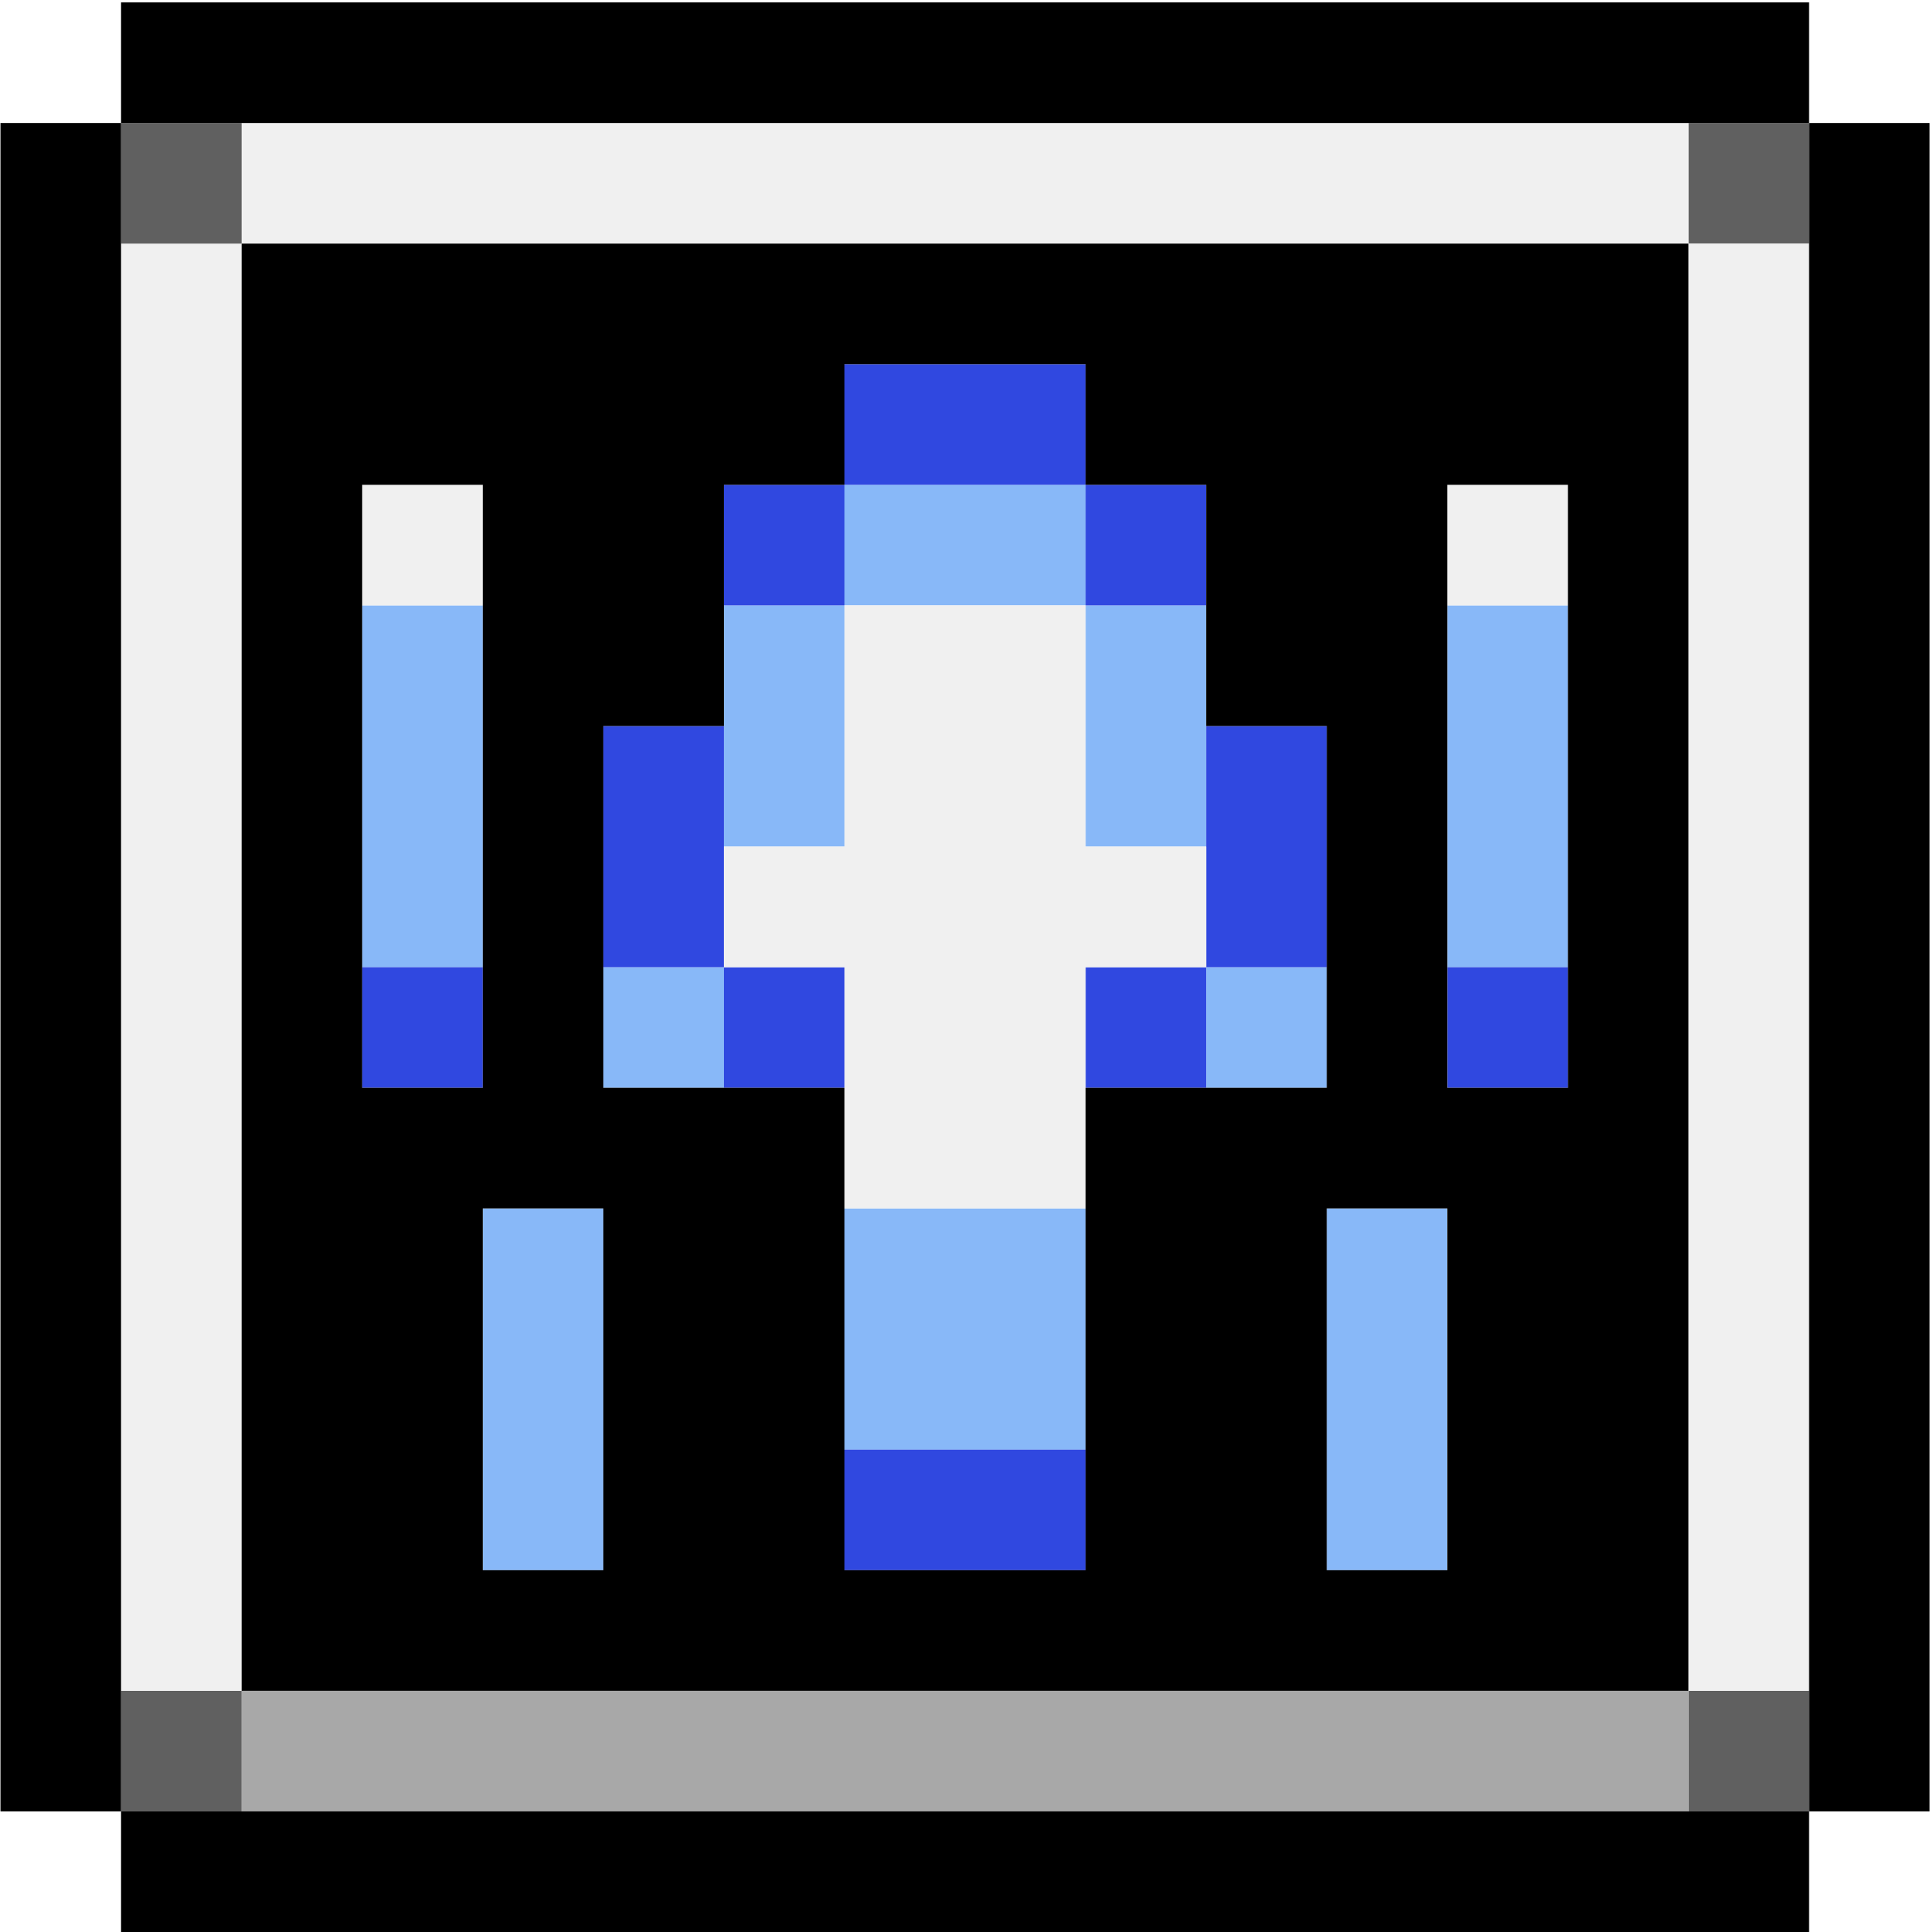
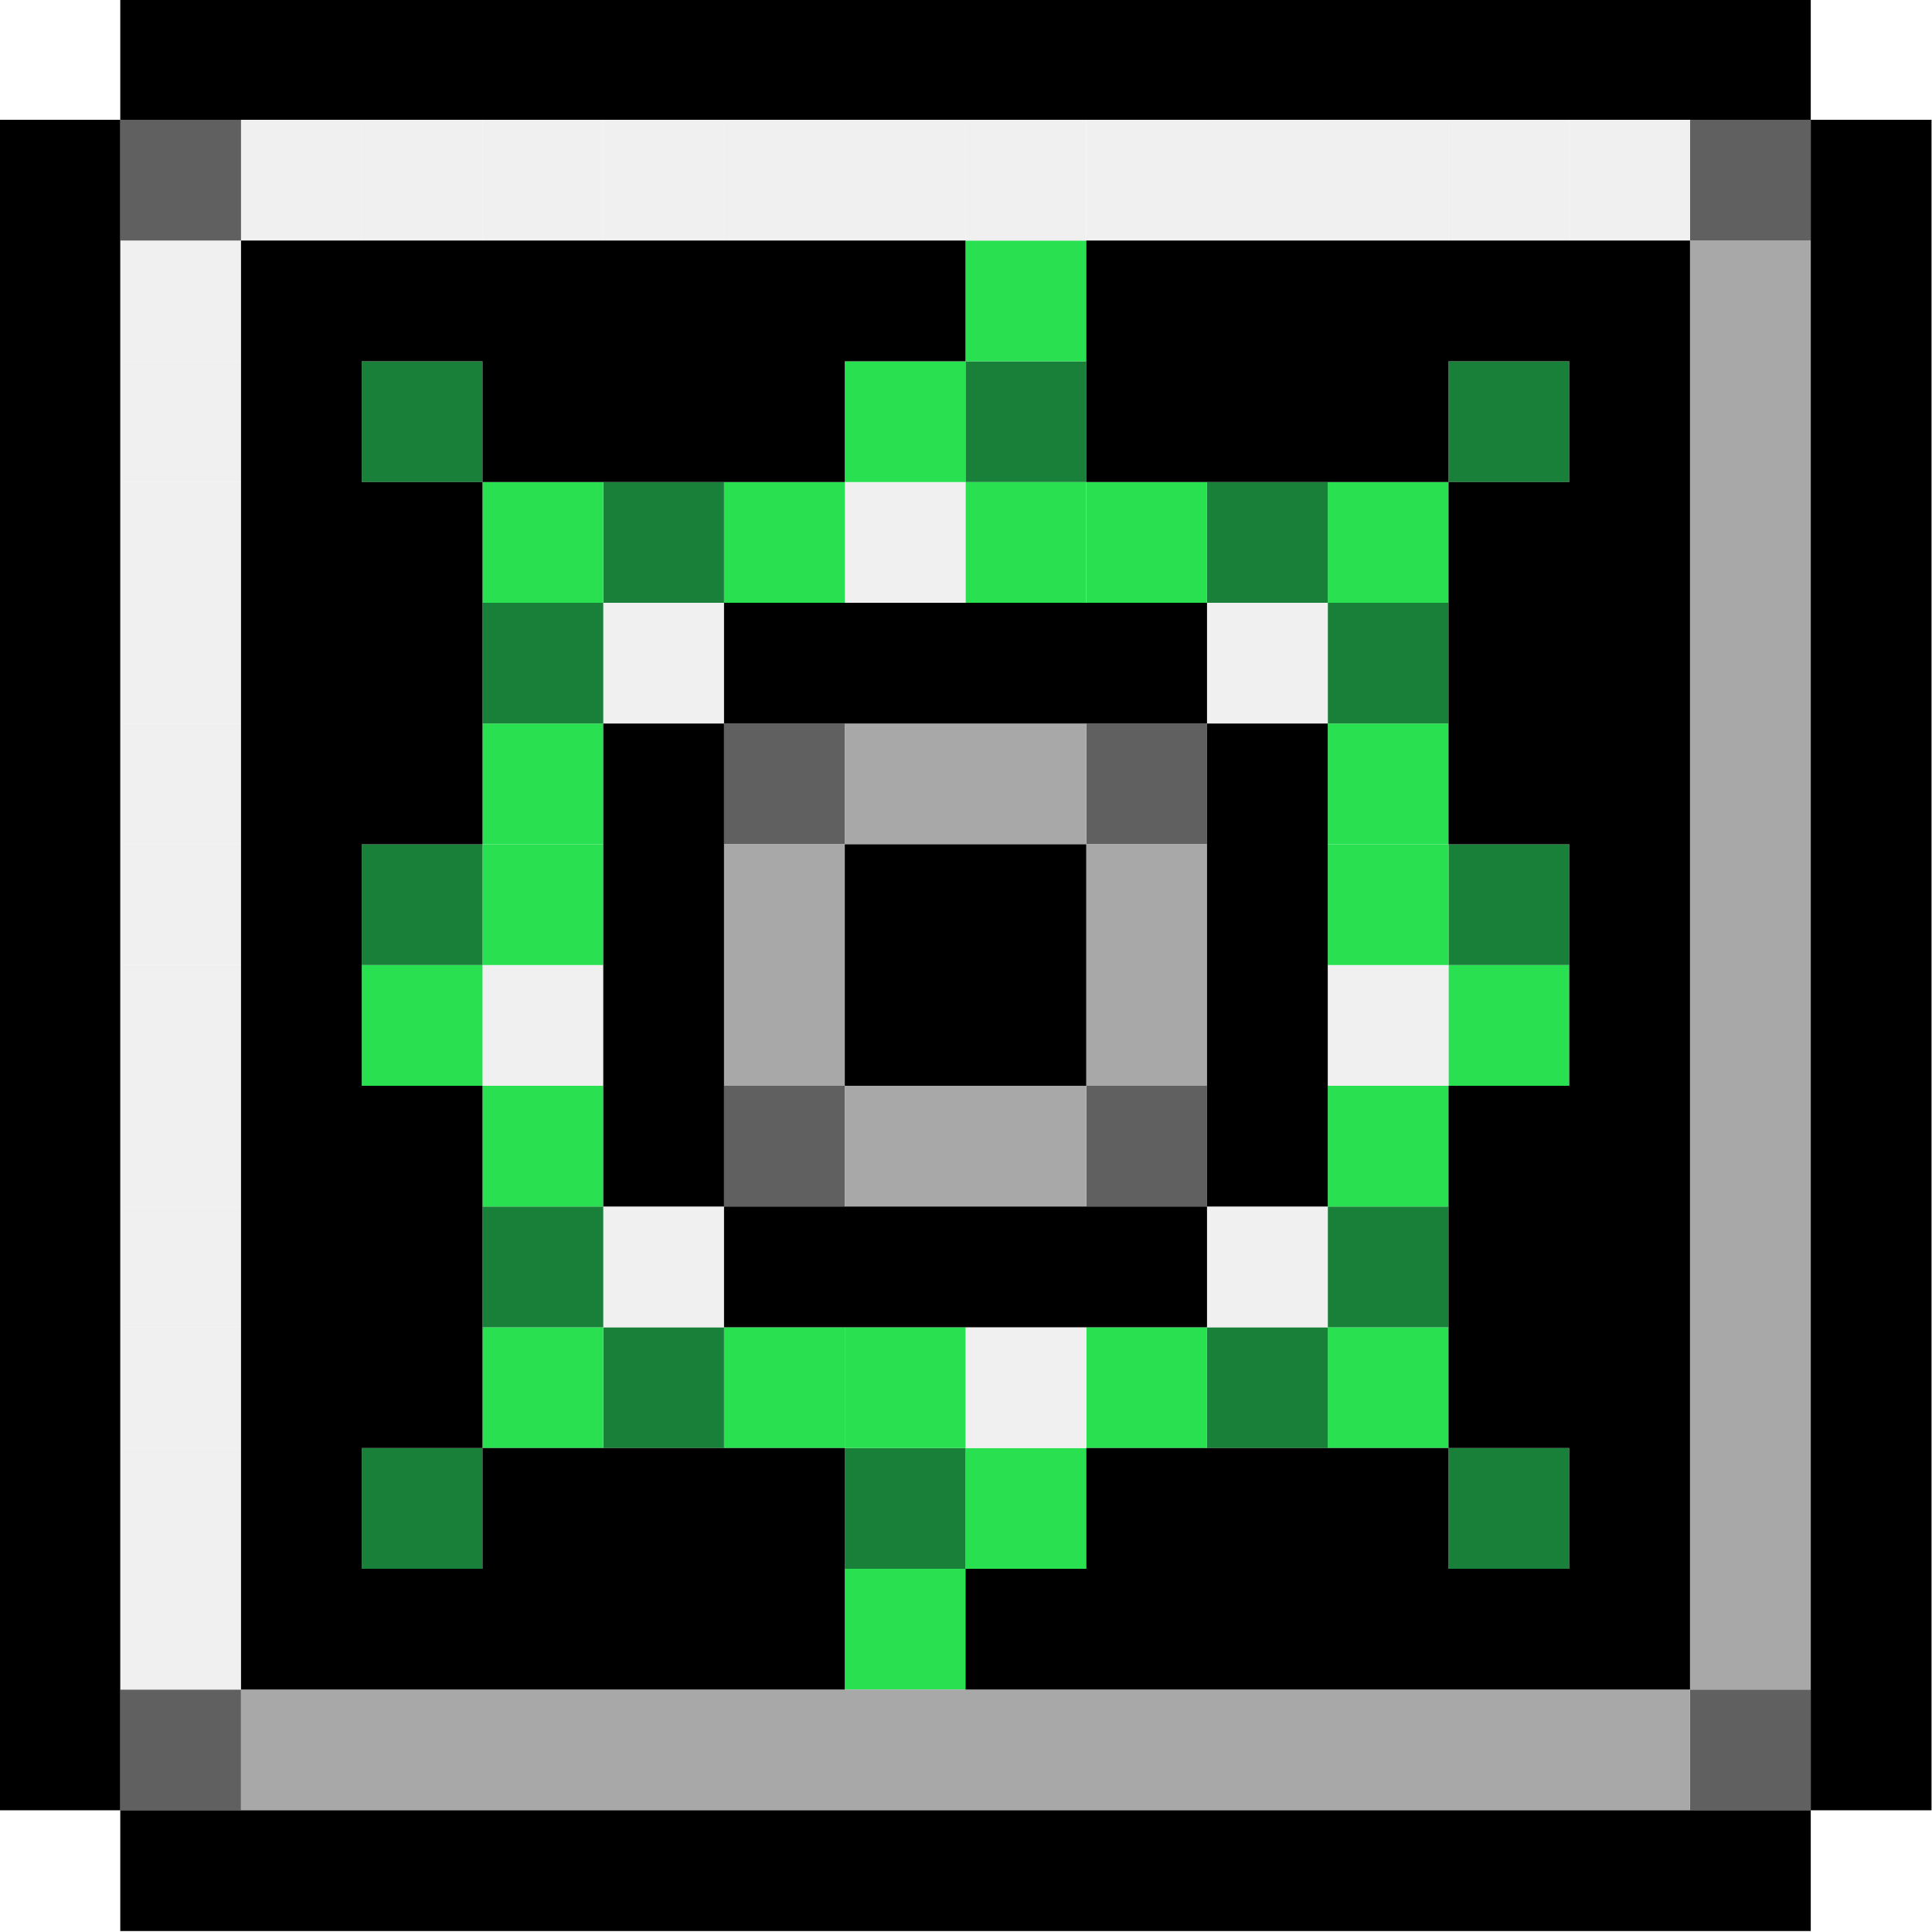
- <svg xmlns="http://www.w3.org/2000/svg" id="arm" viewBox="0 0 16.004 16.02">
+ <svg xmlns="http://www.w3.org/2000/svg" id="arm" viewBox="0 0 16 16">
  <defs>
    <style>
      .cls-1 {
-         fill: #000;
-       }
- 
-       .cls-1, .cls-2, .cls-3, .cls-4, .cls-5, .cls-6 {
-         stroke-width: 0px;
+         fill: #188038;
      }

      .cls-2 {
-         fill: #88b8f8;
+         fill: #28e050;
      }

      .cls-3 {
-         fill: #3048e0;
+         fill: #f0f0f0;
      }

      .cls-4 {
-         fill: #a8a8a8;
+         fill: #606060;
      }

      .cls-5 {
-         fill: #606060;
-       }
- 
-       .cls-6 {
-         fill: #f0f0f0;
+         fill: #a8a8a8;
      }
    </style>
  </defs>
-   <rect class="cls-5" x="14.004" y="14.02" width="1" height="1" />
-   <polygon class="cls-4" points="13.004 14.02 12.004 14.02 11.004 14.02 10.004 14.02 9.004 14.02 8.004 14.02 7.004 14.02 6.004 14.02 5.004 14.02 4.004 14.02 3.004 14.02 2.004 14.02 2.004 15.02 3.004 15.02 4.004 15.02 5.004 15.02 6.004 15.02 7.004 15.02 8.004 15.02 9.004 15.02 10.004 15.02 11.004 15.02 12.004 15.02 13.004 15.02 14.004 15.02 14.004 14.02 13.004 14.02" />
-   <rect class="cls-5" x="1.004" y="14.02" width="1" height="1" />
+   <rect class="cls-4" x="13.996" y="13.992" width="1" height="1" />
+   <rect class="cls-4" x=".996" y="13.992" width="1" height="1" />
+   <rect class="cls-2" x="6.996" y="12.992" width="1" height="1" />
+   <rect class="cls-3" x=".996" y="12.992" width="1" height="1" />
+   <rect class="cls-1" x="11.996" y="11.992" width="1" height="1" />
+   <rect class="cls-2" x="7.996" y="11.992" width="1" height="1" />
+   <rect class="cls-1" x="6.996" y="11.992" width="1" height="1" />
+   <rect class="cls-1" x="2.996" y="11.992" width="1" height="1" />
+   <rect class="cls-3" x=".996" y="11.992" width="1" height="1" />
+   <rect class="cls-2" x="10.996" y="10.992" width="1" height="1" />
+   <rect class="cls-1" x="9.996" y="10.992" width="1" height="1" />
+   <rect class="cls-2" x="8.996" y="10.992" width="1" height="1" />
+   <rect class="cls-3" x="7.996" y="10.992" width="1" height="1" />
+   <rect class="cls-2" x="6.996" y="10.992" width="1" height="1" />
+   <rect class="cls-2" x="5.996" y="10.992" width="1" height="1" />
+   <rect class="cls-1" x="4.996" y="10.992" width="1" height="1" />
+   <rect class="cls-2" x="3.996" y="10.992" width="1" height="1" />
+   <rect class="cls-3" x=".996" y="10.992" width="1" height="1" />
+   <rect class="cls-1" x="10.996" y="9.992" width="1" height="1" />
+   <rect class="cls-3" x="9.996" y="9.992" width="1" height="1" />
+   <rect class="cls-3" x="4.996" y="9.992" width="1" height="1" />
+   <rect class="cls-1" x="3.996" y="9.992" width="1" height="1" />
+   <rect class="cls-3" x=".996" y="9.992" width="1" height="1" />
+   <rect class="cls-2" x="10.996" y="8.992" width="1" height="1" />
+   <rect class="cls-4" x="8.996" y="8.992" width="1" height="1" />
+   <rect class="cls-4" x="5.996" y="8.992" width="1" height="1" />
+   <rect class="cls-2" x="3.996" y="8.992" width="1" height="1" />
+   <rect class="cls-3" x=".996" y="8.992" width="1" height="1" />
+   <rect class="cls-2" x="11.996" y="7.992" width="1" height="1" />
+   <rect class="cls-3" x="10.996" y="7.992" width="1" height="1" />
+   <rect class="cls-3" x="3.996" y="7.992" width="1" height="1" />
+   <rect class="cls-2" x="2.996" y="7.992" width="1" height="1" />
+   <rect class="cls-3" x=".996" y="7.992" width="1" height="1" />
+   <rect class="cls-1" x="11.996" y="6.992" width="1" height="1" />
+   <rect class="cls-2" x="10.996" y="6.992" width="1" height="1" />
+   <rect class="cls-2" x="3.996" y="6.992" width="1" height="1" />
+   <rect class="cls-1" x="2.996" y="6.992" width="1" height="1" />
+   <rect class="cls-3" x=".996" y="6.992" width="1" height="1" />
+   <rect class="cls-2" x="10.996" y="5.992" width="1" height="1" />
+   <rect class="cls-4" x="8.996" y="5.992" width="1" height="1" />
+   <rect class="cls-4" x="5.996" y="5.992" width="1" height="1" />
+   <rect class="cls-2" x="3.996" y="5.992" width="1" height="1" />
+   <rect class="cls-3" x=".996" y="5.992" width="1" height="1" />
+   <rect class="cls-1" x="10.996" y="4.992" width="1" height="1" />
+   <rect class="cls-3" x="9.996" y="4.992" width="1" height="1" />
+   <rect class="cls-3" x="4.996" y="4.992" width="1" height="1" />
+   <rect class="cls-1" x="3.996" y="4.992" width="1" height="1" />
+   <rect class="cls-3" x=".996" y="4.992" width="1" height="1" />
+   <rect class="cls-2" x="10.996" y="3.992" width="1" height="1" />
+   <rect class="cls-1" x="9.996" y="3.992" width="1" height="1" />
+   <rect class="cls-2" x="8.996" y="3.992" width="1" height="1" />
+   <rect class="cls-2" x="7.996" y="3.992" width="1" height="1" />
+   <rect class="cls-3" x="6.996" y="3.992" width="1" height="1" />
+   <rect class="cls-2" x="5.996" y="3.992" width="1" height="1" />
+   <rect class="cls-1" x="4.996" y="3.992" width="1" height="1" />
+   <rect class="cls-2" x="3.996" y="3.992" width="1" height="1" />
+   <rect class="cls-3" x=".996" y="3.992" width="1" height="1" />
+   <rect class="cls-1" x="11.996" y="2.992" width="1" height="1" />
+   <rect class="cls-1" x="7.996" y="2.992" width="1" height="1" />
+   <rect class="cls-2" x="6.996" y="2.992" width="1" height="1" />
+   <rect class="cls-1" x="2.996" y="2.992" width="1" height="1" />
+   <rect class="cls-3" x=".996" y="2.992" width="1" height="1" />
  <g>
-     <polygon class="cls-2" points="11.004 11.02 11.004 12.02 11.004 13.02 12.004 13.02 12.004 12.02 12.004 11.02 12.004 10.02 11.004 10.02 11.004 11.02" />
-     <polygon class="cls-2" points="7.004 10.02 7.004 11.02 7.004 12.02 8.004 12.02 9.004 12.02 9.004 11.02 9.004 10.02 8.004 10.02 7.004 10.02" />
-     <polygon class="cls-2" points="4.004 11.02 4.004 12.02 4.004 13.02 5.004 13.02 5.004 12.02 5.004 11.02 5.004 10.02 4.004 10.02 4.004 11.02" />
-     <rect class="cls-2" x="10.004" y="8.02" width="1" height="1" />
-     <rect class="cls-2" x="5.004" y="8.02" width="1" height="1" />
-     <polygon class="cls-2" points="4.004 7.02 4.004 6.02 4.004 5.02 3.004 5.02 3.004 6.02 3.004 7.02 3.004 8.02 4.004 8.02 4.004 7.02" />
-     <polygon class="cls-2" points="9.004 7.02 10.004 7.02 10.004 6.02 10.004 5.02 9.004 5.02 9.004 6.02 9.004 7.02" />
-     <polygon class="cls-2" points="12.004 5.02 12.004 6.02 12.004 7.02 12.004 8.02 13.004 8.02 13.004 7.02 13.004 6.02 13.004 5.02 12.004 5.02" />
-     <polygon class="cls-2" points="6.004 6.02 6.004 7.02 7.004 7.02 7.004 6.02 7.004 5.02 6.004 5.02 6.004 6.02" />
-     <polygon class="cls-2" points="8.004 4.02 7.004 4.02 7.004 5.02 8.004 5.02 9.004 5.02 9.004 4.02 8.004 4.02" />
+     <polygon class="cls-5" points="11.996 13.992 10.996 13.992 9.996 13.992 8.996 13.992 7.996 13.992 6.996 13.992 5.996 13.992 4.996 13.992 3.996 13.992 2.996 13.992 1.996 13.992 1.996 14.992 2.996 14.992 3.996 14.992 4.996 14.992 5.996 14.992 6.996 14.992 7.996 14.992 8.996 14.992 9.996 14.992 10.996 14.992 11.996 14.992 12.996 14.992 13.996 14.992 13.996 13.992 12.996 13.992 11.996 13.992" />
+     <polygon class="cls-5" points="6.996 8.992 6.996 9.992 7.996 9.992 8.996 9.992 8.996 8.992 7.996 8.992 6.996 8.992" />
+     <polygon class="cls-5" points="8.996 8.992 9.996 8.992 9.996 7.992 9.996 6.992 8.996 6.992 8.996 7.992 8.996 8.992" />
+     <polygon class="cls-5" points="6.996 7.992 6.996 6.992 5.996 6.992 5.996 7.992 5.996 8.992 6.996 8.992 6.996 7.992" />
+     <polygon class="cls-5" points="8.996 6.992 8.996 5.992 7.996 5.992 6.996 5.992 6.996 6.992 7.996 6.992 8.996 6.992" />
+     <polygon class="cls-5" points="13.996 1.992 13.996 2.992 13.996 3.992 13.996 4.992 13.996 5.992 13.996 6.992 13.996 7.992 13.996 8.992 13.996 9.992 13.996 10.992 13.996 11.992 13.996 12.992 13.996 13.992 14.996 13.992 14.996 12.992 14.996 11.992 14.996 10.992 14.996 9.992 14.996 8.992 14.996 7.992 14.996 6.992 14.996 5.992 14.996 4.992 14.996 3.992 14.996 2.992 14.996 1.992 13.996 1.992" />
  </g>
+   <rect class="cls-2" x="7.996" y="1.992" width="1" height="1" />
+   <rect class="cls-3" x=".996" y="1.992" width="1" height="1" />
+   <rect class="cls-4" x="13.996" y=".992" width="1" height="1" />
+   <rect class="cls-3" x="12.996" y=".992" width="1" height="1" />
+   <rect class="cls-3" x="11.996" y=".992" width="1" height="1" />
+   <rect class="cls-3" x="10.996" y=".992" width="1" height="1" />
+   <rect class="cls-3" x="9.996" y=".992" width="1" height="1" />
+   <rect class="cls-3" x="8.996" y=".992" width="1" height="1" />
+   <rect class="cls-3" x="7.996" y=".992" width="1" height="1" />
+   <rect class="cls-3" x="6.996" y=".992" width="1" height="1" />
+   <rect class="cls-3" x="5.996" y=".992" width="1" height="1" />
+   <rect class="cls-3" x="4.996" y=".992" width="1" height="1" />
+   <rect class="cls-3" x="3.996" y=".992" width="1" height="1" />
+   <rect class="cls-3" x="2.996" y=".992" width="1" height="1" />
+   <rect class="cls-3" x="1.996" y=".992" width="1" height="1" />
+   <rect class="cls-4" x=".996" y=".992" width="1" height="1" />
  <g>
-     <polygon class="cls-3" points="7.004 12.02 7.004 13.02 8.004 13.02 9.004 13.02 9.004 12.02 8.004 12.02 7.004 12.02" />
-     <rect class="cls-3" x="12.004" y="8.02" width="1" height="1" />
-     <rect class="cls-3" x="9.004" y="8.02" width="1" height="1" />
-     <rect class="cls-3" x="6.004" y="8.02" width="1" height="1" />
-     <rect class="cls-3" x="3.004" y="8.02" width="1" height="1" />
-     <polygon class="cls-3" points="10.004 7.02 10.004 8.02 11.004 8.02 11.004 7.02 11.004 6.02 10.004 6.02 10.004 7.02" />
-     <polygon class="cls-3" points="6.004 6.02 5.004 6.02 5.004 7.02 5.004 8.02 6.004 8.02 6.004 7.02 6.004 6.02" />
-     <rect class="cls-3" x="9.004" y="4.02" width="1" height="1" />
-     <rect class="cls-3" x="6.004" y="4.02" width="1" height="1" />
-     <polygon class="cls-3" points="9.004 4.02 9.004 3.02 8.004 3.02 7.004 3.02 7.004 4.02 8.004 4.02 9.004 4.02" />
-   </g>
-   <rect class="cls-5" x="14.004" y="1.02" width="1" height="1" />
-   <g>
-     <polygon class="cls-6" points="9.004 6.02 9.004 5.02 8.004 5.02 7.004 5.02 7.004 6.02 7.004 7.02 6.004 7.02 6.004 8.02 7.004 8.02 7.004 9.02 7.004 10.02 8.004 10.02 9.004 10.02 9.004 9.02 9.004 8.02 10.004 8.02 10.004 7.02 9.004 7.02 9.004 6.02" />
-     <rect class="cls-6" x="12.004" y="4.02" width="1" height="1" />
-     <rect class="cls-6" x="3.004" y="4.02" width="1" height="1" />
-     <polygon class="cls-6" points="14.004 2.02 14.004 3.02 14.004 4.02 14.004 5.02 14.004 6.02 14.004 7.02 14.004 8.02 14.004 9.02 14.004 10.02 14.004 11.02 14.004 12.02 14.004 13.02 14.004 14.02 15.004 14.02 15.004 13.02 15.004 12.02 15.004 11.02 15.004 10.02 15.004 9.02 15.004 8.02 15.004 7.02 15.004 6.02 15.004 5.02 15.004 4.02 15.004 3.02 15.004 2.02 14.004 2.02" />
-     <polygon class="cls-6" points="1.004 3.02 1.004 4.02 1.004 5.02 1.004 6.02 1.004 7.02 1.004 8.02 1.004 9.02 1.004 10.02 1.004 11.02 1.004 12.02 1.004 13.02 1.004 14.02 2.004 14.02 2.004 13.02 2.004 12.02 2.004 11.02 2.004 10.02 2.004 9.02 2.004 8.02 2.004 7.02 2.004 6.02 2.004 5.02 2.004 4.02 2.004 3.02 2.004 2.02 1.004 2.02 1.004 3.02" />
-     <polygon class="cls-6" points="13.004 1.02 12.004 1.02 11.004 1.02 10.004 1.02 9.004 1.02 8.004 1.02 7.004 1.02 6.004 1.02 5.004 1.02 4.004 1.02 3.004 1.02 2.004 1.02 2.004 2.02 3.004 2.02 4.004 2.02 5.004 2.02 6.004 2.02 7.004 2.02 8.004 2.02 9.004 2.02 10.004 2.02 11.004 2.02 12.004 2.02 13.004 2.02 14.004 2.02 14.004 1.02 13.004 1.02" />
-   </g>
-   <rect class="cls-5" x="1.004" y="1.02" width="1" height="1" />
-   <g>
-     <polygon class="cls-1" points="13.004 15.02 12.004 15.02 11.004 15.02 10.004 15.02 9.004 15.02 8.004 15.02 7.004 15.02 6.004 15.02 5.004 15.02 4.004 15.02 3.004 15.02 2.004 15.02 1.004 15.02 1.004 16.02 2.004 16.02 3.004 16.02 4.004 16.02 5.004 16.02 6.004 16.02 7.004 16.02 8.004 16.02 9.004 16.02 10.004 16.02 11.004 16.02 12.004 16.02 13.004 16.02 14.004 16.02 15.004 16.02 15.004 15.02 14.004 15.02 13.004 15.02" />
-     <polygon class="cls-1" points="1.004 13.02 1.004 12.02 1.004 11.02 1.004 10.02 1.004 9.02 1.004 8.02 1.004 7.02 1.004 6.02 1.004 5.02 1.004 4.02 1.004 3.02 1.004 2.02 1.004 1.02 .004 1.02 .004 2.02 .004 3.02 .004 4.02 .004 5.02 .004 6.02 .004 7.02 .004 8.02 .004 9.02 .004 10.02 .004 11.02 .004 12.02 .004 13.02 .004 14.02 .004 15.02 1.004 15.02 1.004 14.02 1.004 13.02" />
-     <path class="cls-1" d="M12.004,2.02H2.004v12h12V2.02h-2ZM3.004,8.02v-4h1v5h-1v-1ZM4.004,13.02v-3h1v3h-1ZM8.004,13.02h-1v-4h-2v-3h1v-2h1v-1h2v1h1v2h1v3h-2v4h-1ZM11.004,13.02v-3h1v3h-1ZM13.004,5.02v4h-1v-5h1v1Z" />
-     <polygon class="cls-1" points="15.004 1.02 15.004 2.02 15.004 3.02 15.004 4.02 15.004 5.02 15.004 6.02 15.004 7.02 15.004 8.02 15.004 9.02 15.004 10.02 15.004 11.02 15.004 12.02 15.004 13.02 15.004 14.02 15.004 15.02 16.004 15.02 16.004 14.02 16.004 13.02 16.004 12.02 16.004 11.02 16.004 10.02 16.004 9.02 16.004 8.02 16.004 7.02 16.004 6.02 16.004 5.02 16.004 4.02 16.004 3.02 16.004 2.02 16.004 1.02 15.004 1.02" />
-     <polygon class="cls-1" points="3.004 1.02 4.004 1.02 5.004 1.02 6.004 1.02 7.004 1.02 8.004 1.02 9.004 1.02 10.004 1.02 11.004 1.02 12.004 1.02 13.004 1.02 14.004 1.02 15.004 1.02 15.004 .02 14.004 .02 13.004 .02 12.004 .02 11.004 .02 10.004 .02 9.004 .02 8.004 .02 7.004 .02 6.004 .02 5.004 .02 4.004 .02 3.004 .02 2.004 .02 1.004 .02 1.004 1.02 2.004 1.02 3.004 1.02" />
+     <polygon points="12.996 14.992 11.996 14.992 10.996 14.992 9.996 14.992 8.996 14.992 7.996 14.992 6.996 14.992 5.996 14.992 4.996 14.992 3.996 14.992 2.996 14.992 1.996 14.992 .996 14.992 .996 15.992 1.996 15.992 2.996 15.992 3.996 15.992 4.996 15.992 5.996 15.992 6.996 15.992 7.996 15.992 8.996 15.992 9.996 15.992 10.996 15.992 11.996 15.992 12.996 15.992 13.996 15.992 14.996 15.992 14.996 14.992 13.996 14.992 12.996 14.992" />
+     <polygon points=".996 12.992 .996 11.992 .996 10.992 .996 9.992 .996 8.992 .996 7.992 .996 6.992 .996 5.992 .996 4.992 .996 3.992 .996 2.992 .996 1.992 .996 .992 -.004 .992 -.004 1.992 -.004 2.992 -.004 3.992 -.004 4.992 -.004 5.992 -.004 6.992 -.004 7.992 -.004 8.992 -.004 9.992 -.004 10.992 -.004 11.992 -.004 12.992 -.004 13.992 -.004 14.992 .996 14.992 .996 13.992 .996 12.992" />
+     <polygon points="4.996 11.992 3.996 11.992 3.996 12.992 2.996 12.992 2.996 11.992 3.996 11.992 3.996 10.992 3.996 9.992 3.996 8.992 2.996 8.992 2.996 7.992 2.996 6.992 3.996 6.992 3.996 5.992 3.996 4.992 3.996 3.992 2.996 3.992 2.996 2.992 3.996 2.992 3.996 3.992 4.996 3.992 5.996 3.992 6.996 3.992 6.996 2.992 7.996 2.992 7.996 1.992 6.996 1.992 5.996 1.992 4.996 1.992 3.996 1.992 2.996 1.992 1.996 1.992 1.996 2.992 1.996 3.992 1.996 4.992 1.996 5.992 1.996 6.992 1.996 7.992 1.996 8.992 1.996 9.992 1.996 10.992 1.996 11.992 1.996 12.992 1.996 13.992 2.996 13.992 3.996 13.992 4.996 13.992 5.996 13.992 6.996 13.992 6.996 12.992 6.996 11.992 5.996 11.992 4.996 11.992" />
+     <polygon points="8.996 10.992 9.996 10.992 9.996 9.992 8.996 9.992 7.996 9.992 6.996 9.992 5.996 9.992 5.996 10.992 6.996 10.992 7.996 10.992 8.996 10.992" />
+     <polygon points="8.996 8.992 8.996 7.992 8.996 6.992 7.996 6.992 6.996 6.992 6.996 7.992 6.996 8.992 7.996 8.992 8.996 8.992" />
+     <polygon points="5.996 7.992 5.996 6.992 5.996 5.992 4.996 5.992 4.996 6.992 4.996 7.992 4.996 8.992 4.996 9.992 5.996 9.992 5.996 8.992 5.996 7.992" />
+     <polygon points="9.996 7.992 9.996 8.992 9.996 9.992 10.996 9.992 10.996 8.992 10.996 7.992 10.996 6.992 10.996 5.992 9.996 5.992 9.996 6.992 9.996 7.992" />
+     <polygon points="7.996 5.992 8.996 5.992 9.996 5.992 9.996 4.992 8.996 4.992 7.996 4.992 6.996 4.992 5.996 4.992 5.996 5.992 6.996 5.992 7.996 5.992" />
+     <polygon points="11.996 1.992 10.996 1.992 9.996 1.992 8.996 1.992 8.996 2.992 8.996 3.992 9.996 3.992 10.996 3.992 11.996 3.992 11.996 2.992 12.996 2.992 12.996 3.992 11.996 3.992 11.996 4.992 11.996 5.992 11.996 6.992 12.996 6.992 12.996 7.992 12.996 8.992 11.996 8.992 11.996 9.992 11.996 10.992 11.996 11.992 12.996 11.992 12.996 12.992 11.996 12.992 11.996 11.992 10.996 11.992 9.996 11.992 8.996 11.992 8.996 12.992 7.996 12.992 7.996 13.992 8.996 13.992 9.996 13.992 10.996 13.992 11.996 13.992 12.996 13.992 13.996 13.992 13.996 12.992 13.996 11.992 13.996 10.992 13.996 9.992 13.996 8.992 13.996 7.992 13.996 6.992 13.996 5.992 13.996 4.992 13.996 3.992 13.996 2.992 13.996 1.992 12.996 1.992 11.996 1.992" />
+     <polygon points="14.996 .992 14.996 1.992 14.996 2.992 14.996 3.992 14.996 4.992 14.996 5.992 14.996 6.992 14.996 7.992 14.996 8.992 14.996 9.992 14.996 10.992 14.996 11.992 14.996 12.992 14.996 13.992 14.996 14.992 15.996 14.992 15.996 13.992 15.996 12.992 15.996 11.992 15.996 10.992 15.996 9.992 15.996 8.992 15.996 7.992 15.996 6.992 15.996 5.992 15.996 4.992 15.996 3.992 15.996 2.992 15.996 1.992 15.996 .992 14.996 .992" />
+     <polygon points="2.996 .992 3.996 .992 4.996 .992 5.996 .992 6.996 .992 7.996 .992 8.996 .992 9.996 .992 10.996 .992 11.996 .992 12.996 .992 13.996 .992 14.996 .992 14.996 -.008 13.996 -.008 12.996 -.008 11.996 -.008 10.996 -.008 9.996 -.008 8.996 -.008 7.996 -.008 6.996 -.008 5.996 -.008 4.996 -.008 3.996 -.008 2.996 -.008 1.996 -.008 .996 -.008 .996 .992 1.996 .992 2.996 .992" />
  </g>
</svg>
